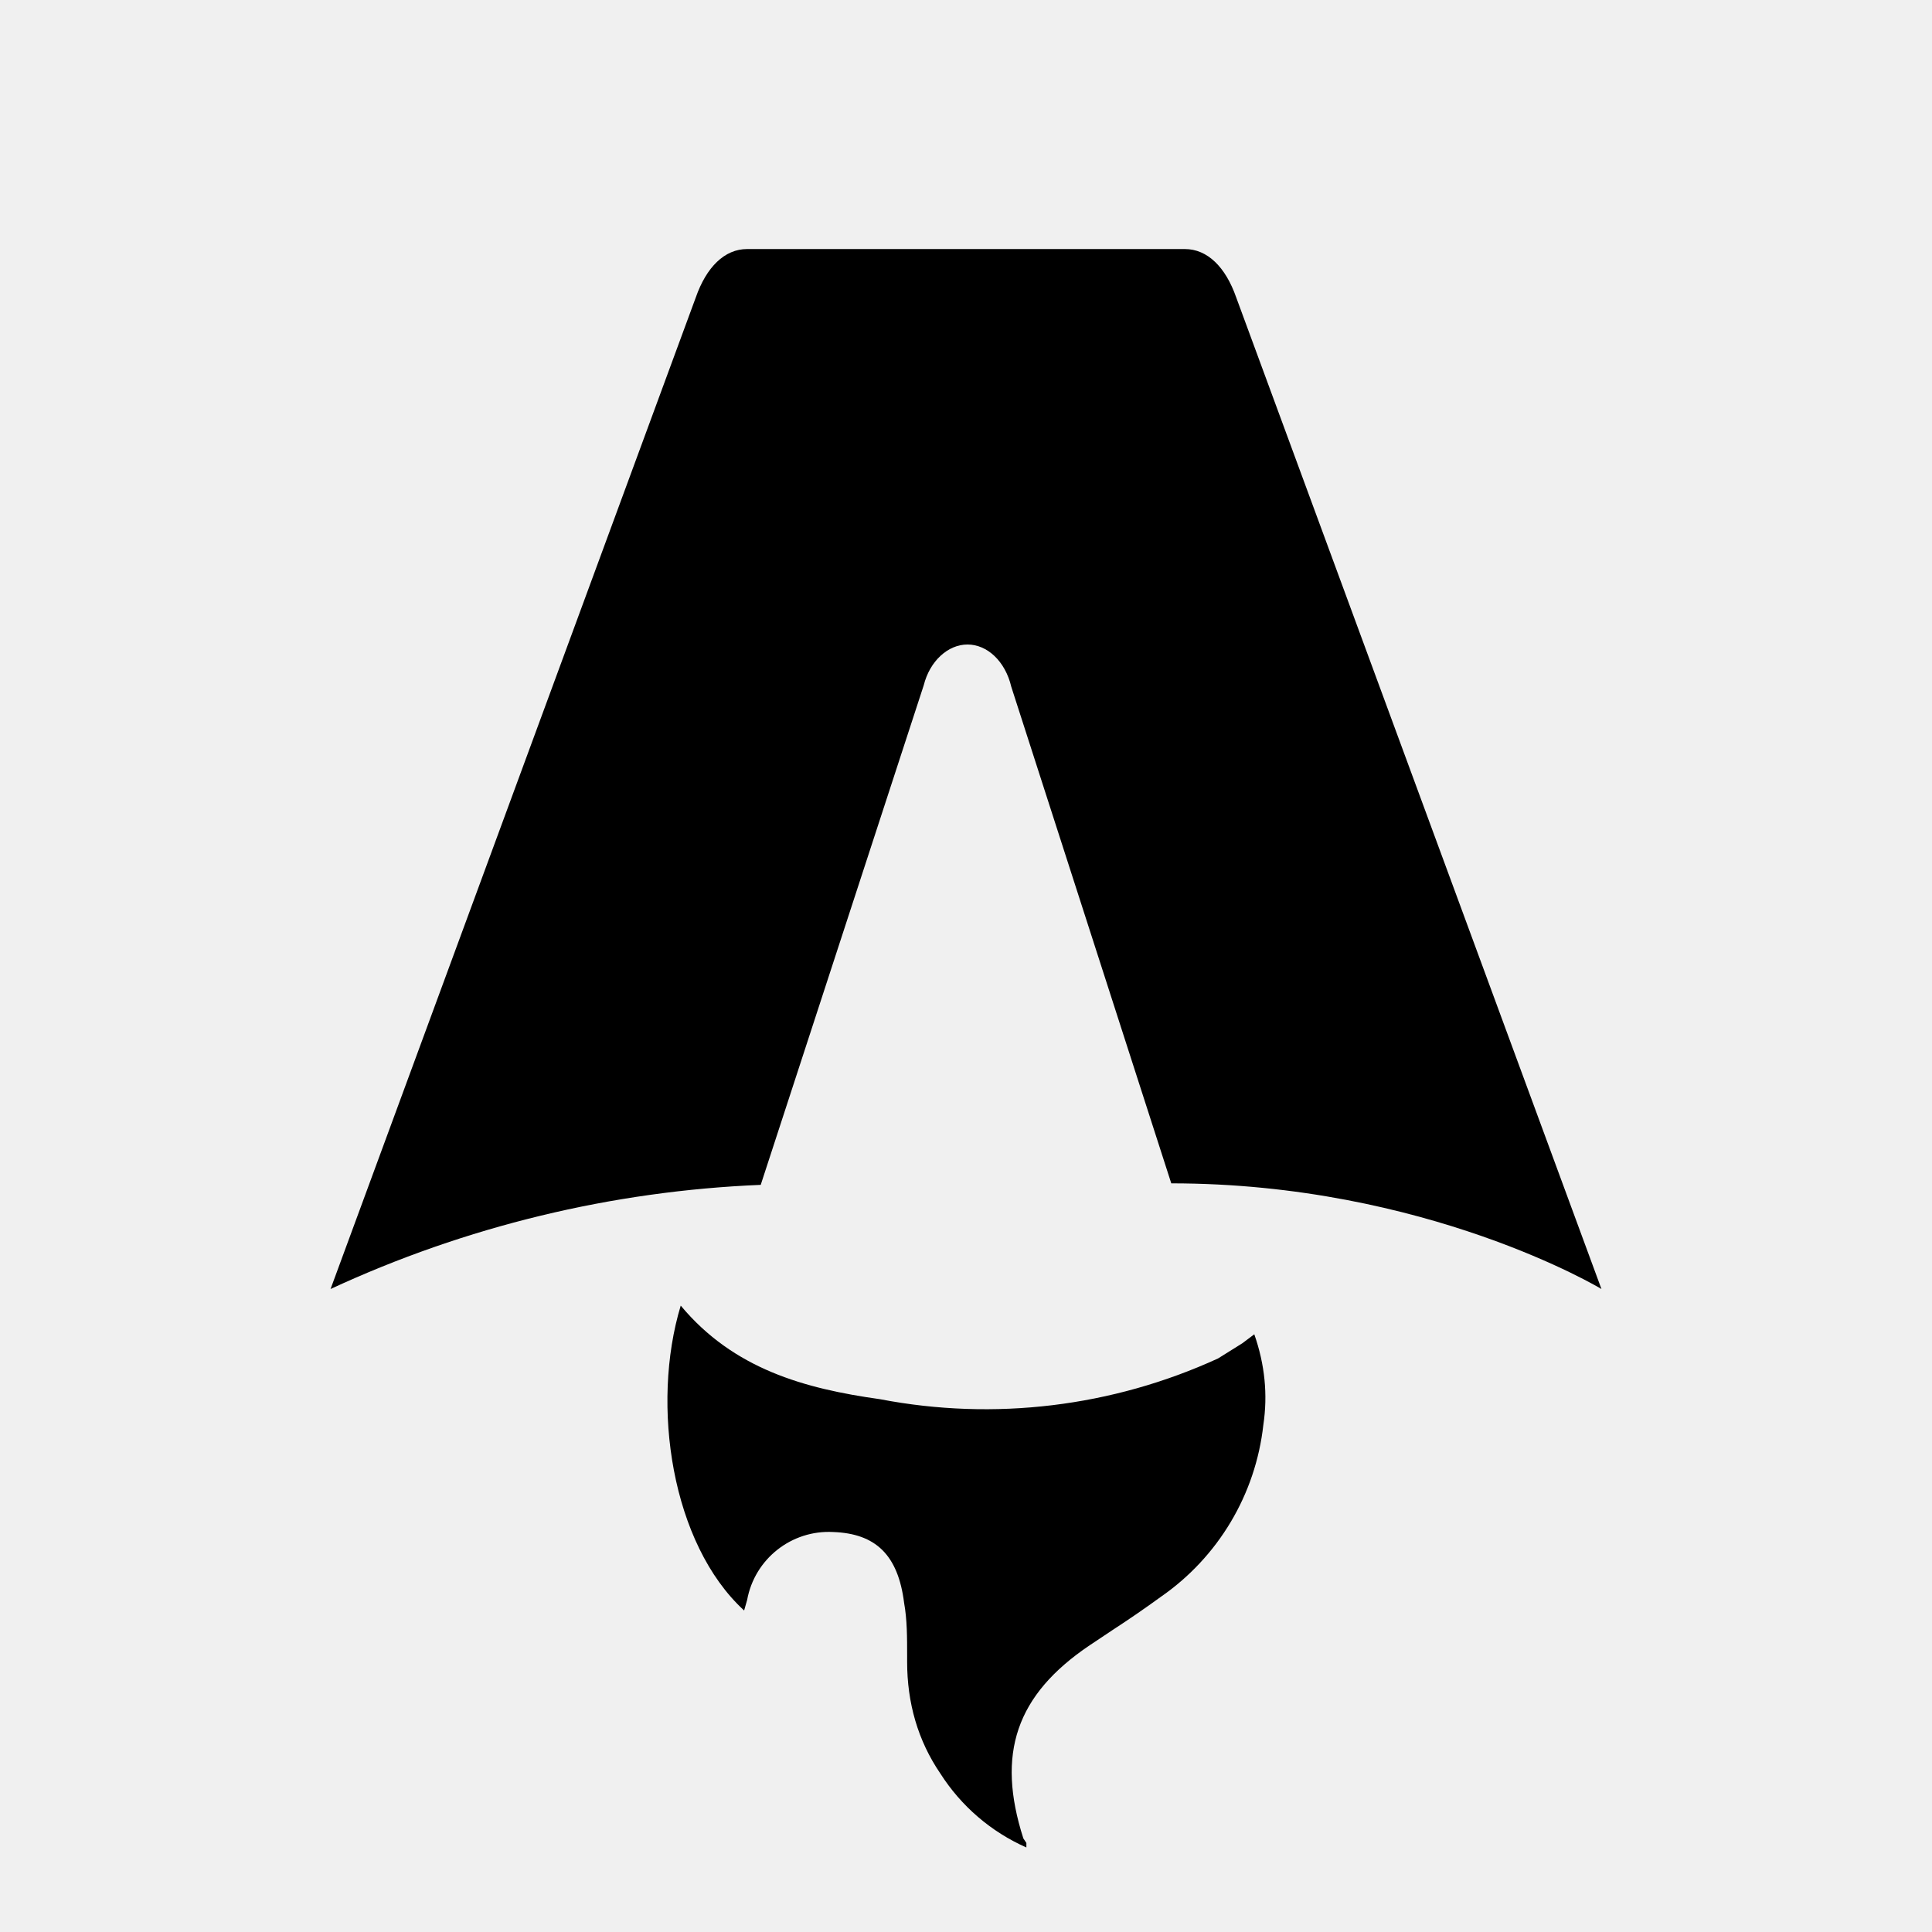
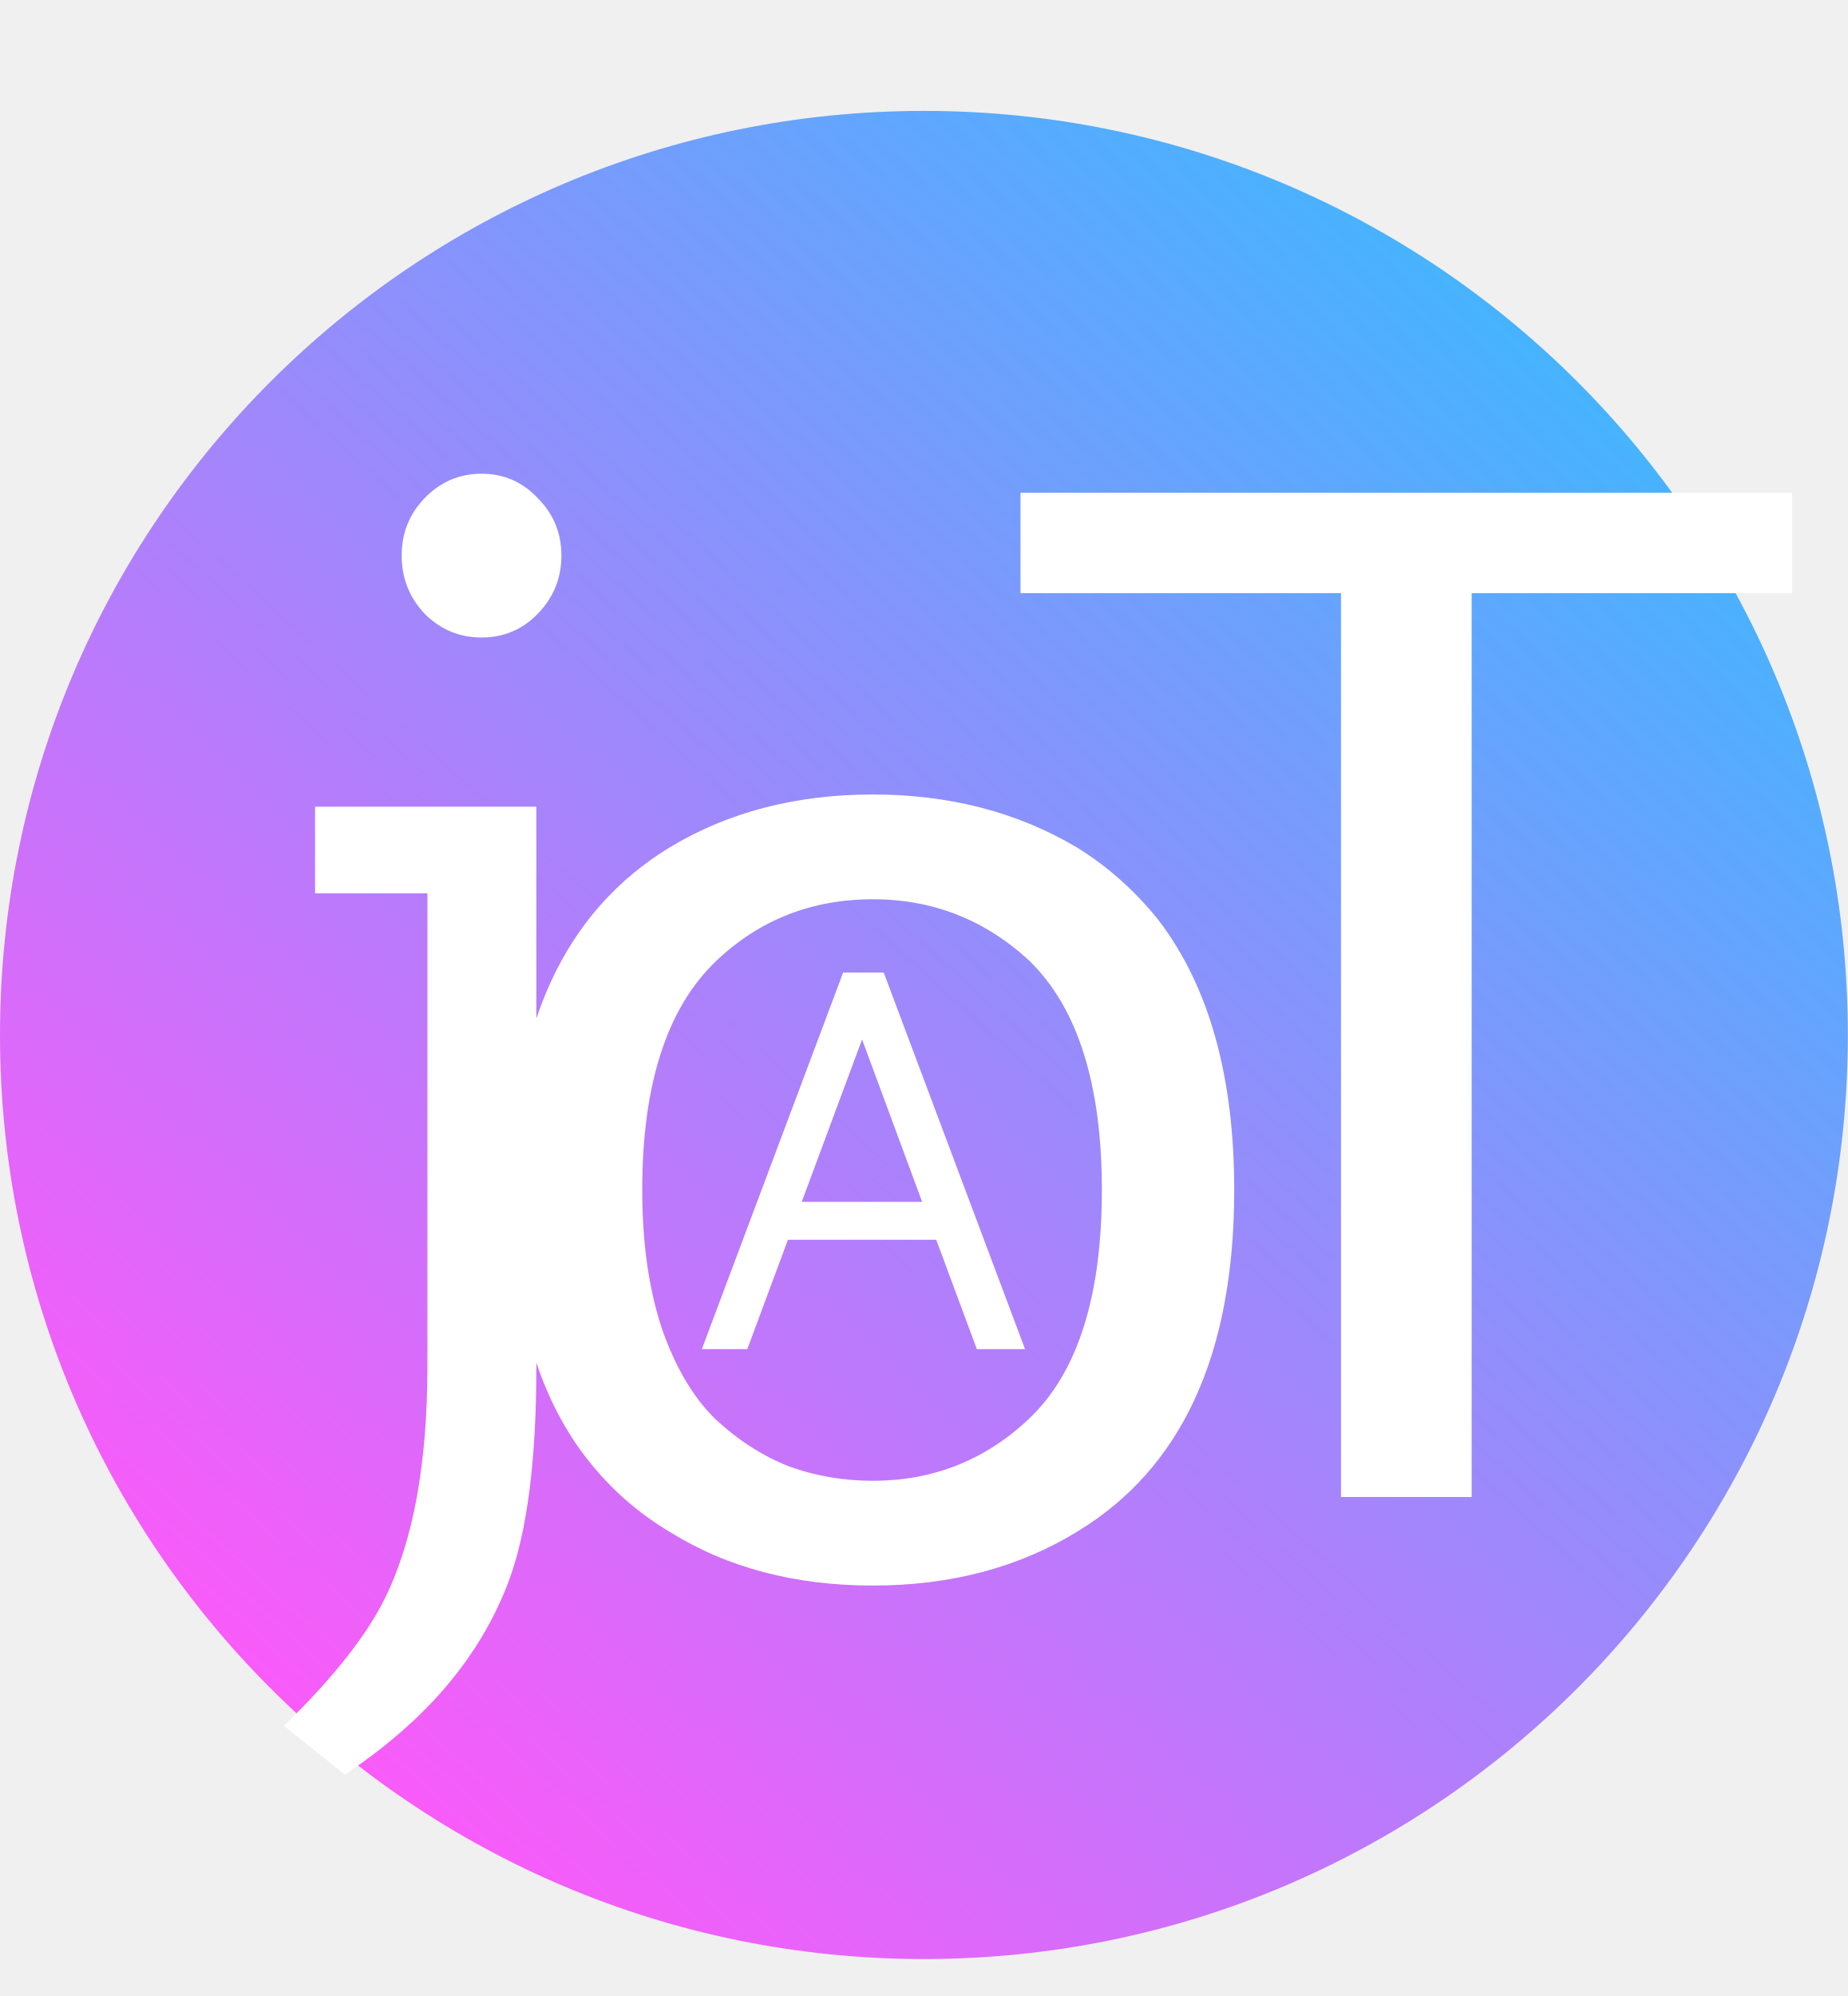
- <svg xmlns="http://www.w3.org/2000/svg" fill="none" viewBox="0 0 128 128">
-   <path d="M50.4 78.5a75.1 75.1 0 0 0-28.5 6.9l24.2-65.7c.7-2 1.9-3.2 3.4-3.2h29c1.5 0 2.7 1.2 3.4 3.2l24.2 65.7s-11.6-7-28.5-7L67 45.5c-.4-1.7-1.6-2.8-2.9-2.8-1.3 0-2.5 1.1-2.9 2.7L50.4 78.5Zm-1.1 28.2Zm-4.2-20.2c-2 6.6-.6 15.8 4.2 20.2a17.5 17.5 0 0 1 .2-.7 5.5 5.5 0 0 1 5.7-4.5c2.8.1 4.3 1.5 4.7 4.7.2 1.1.2 2.3.2 3.5v.4c0 2.7.7 5.2 2.2 7.4a13 13 0 0 0 5.7 4.9v-.3l-.2-.3c-1.8-5.6-.5-9.5 4.4-12.8l1.5-1a73 73 0 0 0 3.2-2.2 16 16 0 0 0 6.8-11.4c.3-2 .1-4-.6-6l-.8.6-1.6 1a37 37 0 0 1-22.4 2.7c-5-.7-9.7-2-13.2-6.2Z" />
-   <style>
-         path { fill: #000; }
-         @media (prefers-color-scheme: dark) {
-             path { fill: #FFF; }
-         }
-     </style>
+ <svg xmlns="http://www.w3.org/2000/svg" width="100" height="108" viewBox="0 0 100 108" fill="none">
+   <circle cx="50" cy="56" r="50" fill="url(#paint0_linear_4559_1314)" />
+   <path d="M34.756 64.39C34.756 67.231 35.107 69.722 35.81 71.86C36.543 73.97 37.51 75.61 38.711 76.782C39.941 77.925 41.26 78.774 42.666 79.331C44.102 79.858 45.625 80.122 47.236 80.122C50.518 80.122 53.345 78.994 55.718 76.738C58.325 74.248 59.629 70.132 59.629 64.39C59.629 58.677 58.325 54.546 55.718 51.997C53.315 49.77 50.488 48.657 47.236 48.657C43.926 48.657 41.099 49.77 38.755 51.997C36.089 54.546 34.756 58.677 34.756 64.39ZM27.681 64.39C27.681 55.513 30.537 49.331 36.25 45.845C39.414 43.94 43.076 42.988 47.236 42.988C51.367 42.988 55.044 43.94 58.267 45.845C59.966 46.899 61.445 48.218 62.705 49.8C65.43 53.374 66.792 58.237 66.792 64.39C66.792 73.296 63.95 79.463 58.267 82.891C55.102 84.824 51.426 85.791 47.236 85.791C43.018 85.791 39.355 84.824 36.25 82.891C34.522 81.865 33.027 80.547 31.768 78.936C29.043 75.449 27.681 70.601 27.681 64.39Z" fill="white" />
+   <path d="M29.026 43.649V73.935C29.026 78.964 28.538 82.81 27.561 85.471C26.047 89.572 23.081 93.088 18.662 96.018L15.366 93.381C18.027 90.793 19.858 88.474 20.859 86.423C22.373 83.322 23.13 79.16 23.13 73.935V48.337H17.051V43.649H29.026ZM21.738 30.063C21.738 28.842 22.153 27.805 22.983 26.95C23.838 26.071 24.863 25.632 26.06 25.632C27.256 25.632 28.269 26.071 29.099 26.95C29.954 27.805 30.381 28.842 30.381 30.063C30.381 31.284 29.954 32.334 29.099 33.212C28.269 34.067 27.256 34.494 26.06 34.494C24.863 34.494 23.838 34.067 22.983 33.212C22.153 32.334 21.738 31.284 21.738 30.063Z" fill="white" />
+   <path d="M55.227 26.664H96.984V32.094H79.641V81H72.57V32.094H55.227V26.664Z" fill="white" />
+   <path d="M50.667 67.082H42.64L40.442 73H37.981L45.628 52.624H47.825L55.472 73H52.864L50.667 67.082ZM49.905 65.031L46.653 56.242L43.387 65.031H49.905Z" fill="white" />
+   <defs>
+     <linearGradient id="paint0_linear_4559_1314" x1="90" y1="11.5" x2="14" y2="95.5" gradientUnits="userSpaceOnUse">
+       <stop stop-color="#35BCFF" />
+       <stop offset="1" stop-color="#FF58F9" />
+     </linearGradient>
+   </defs>
</svg>
